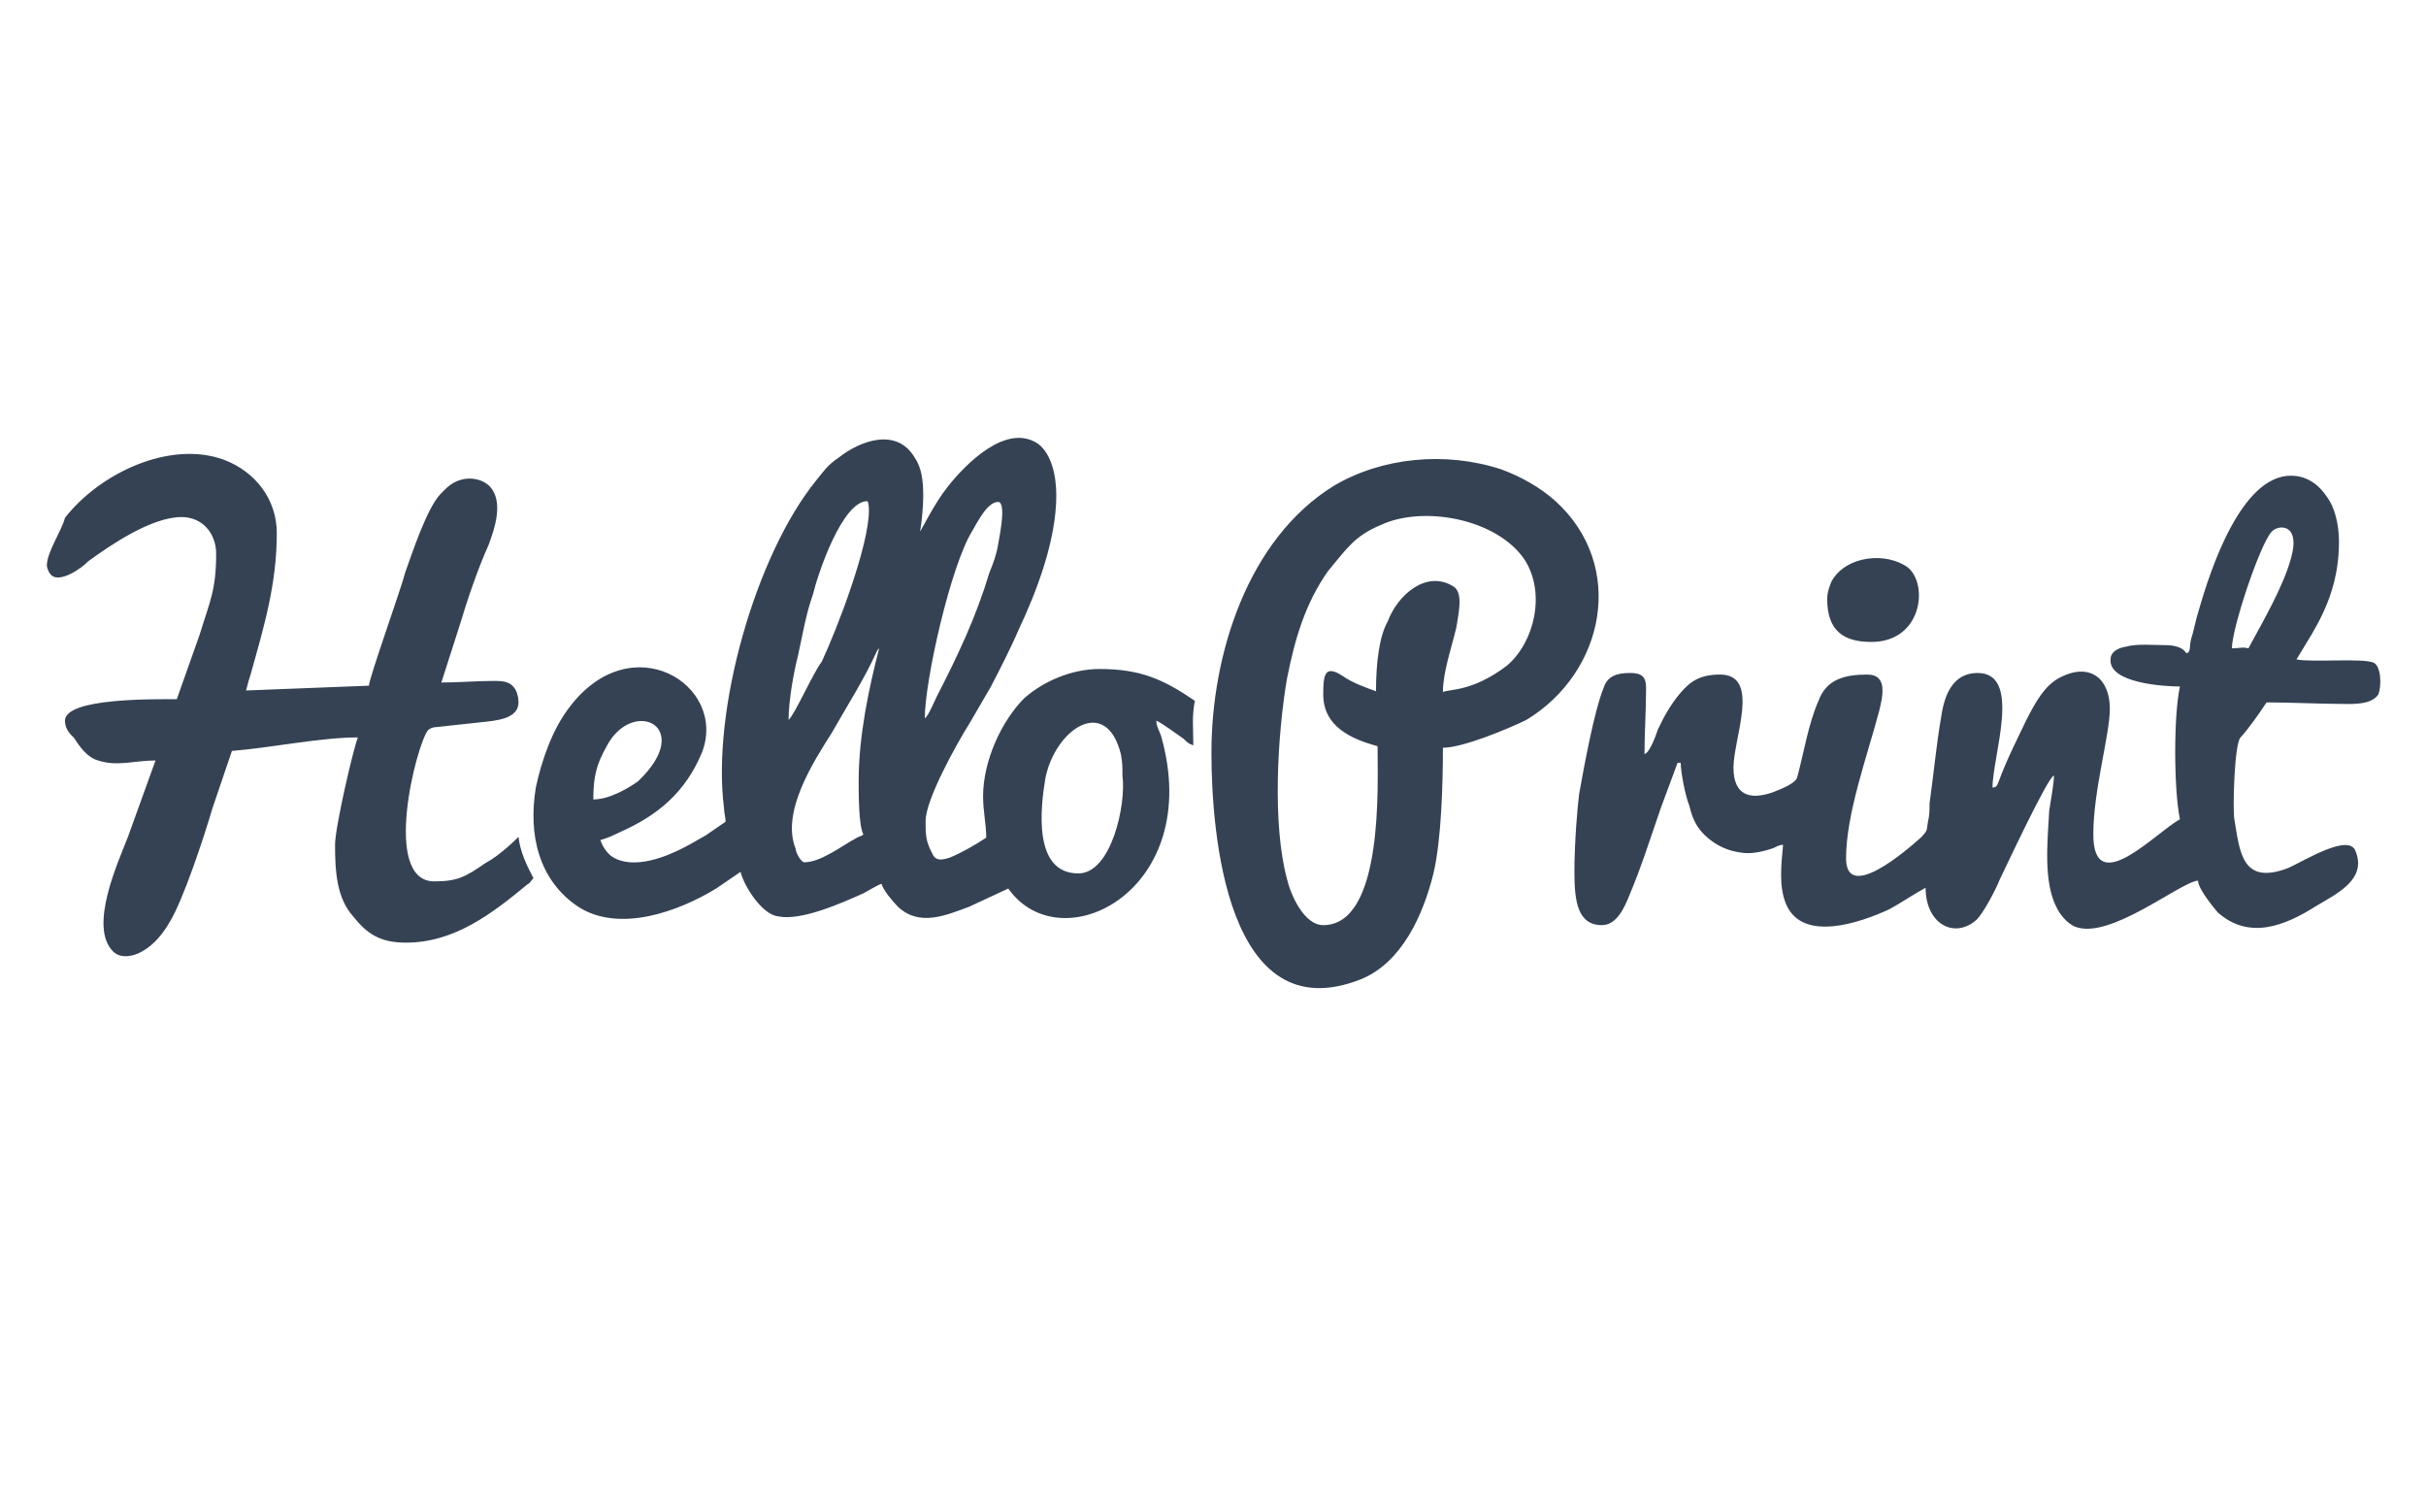
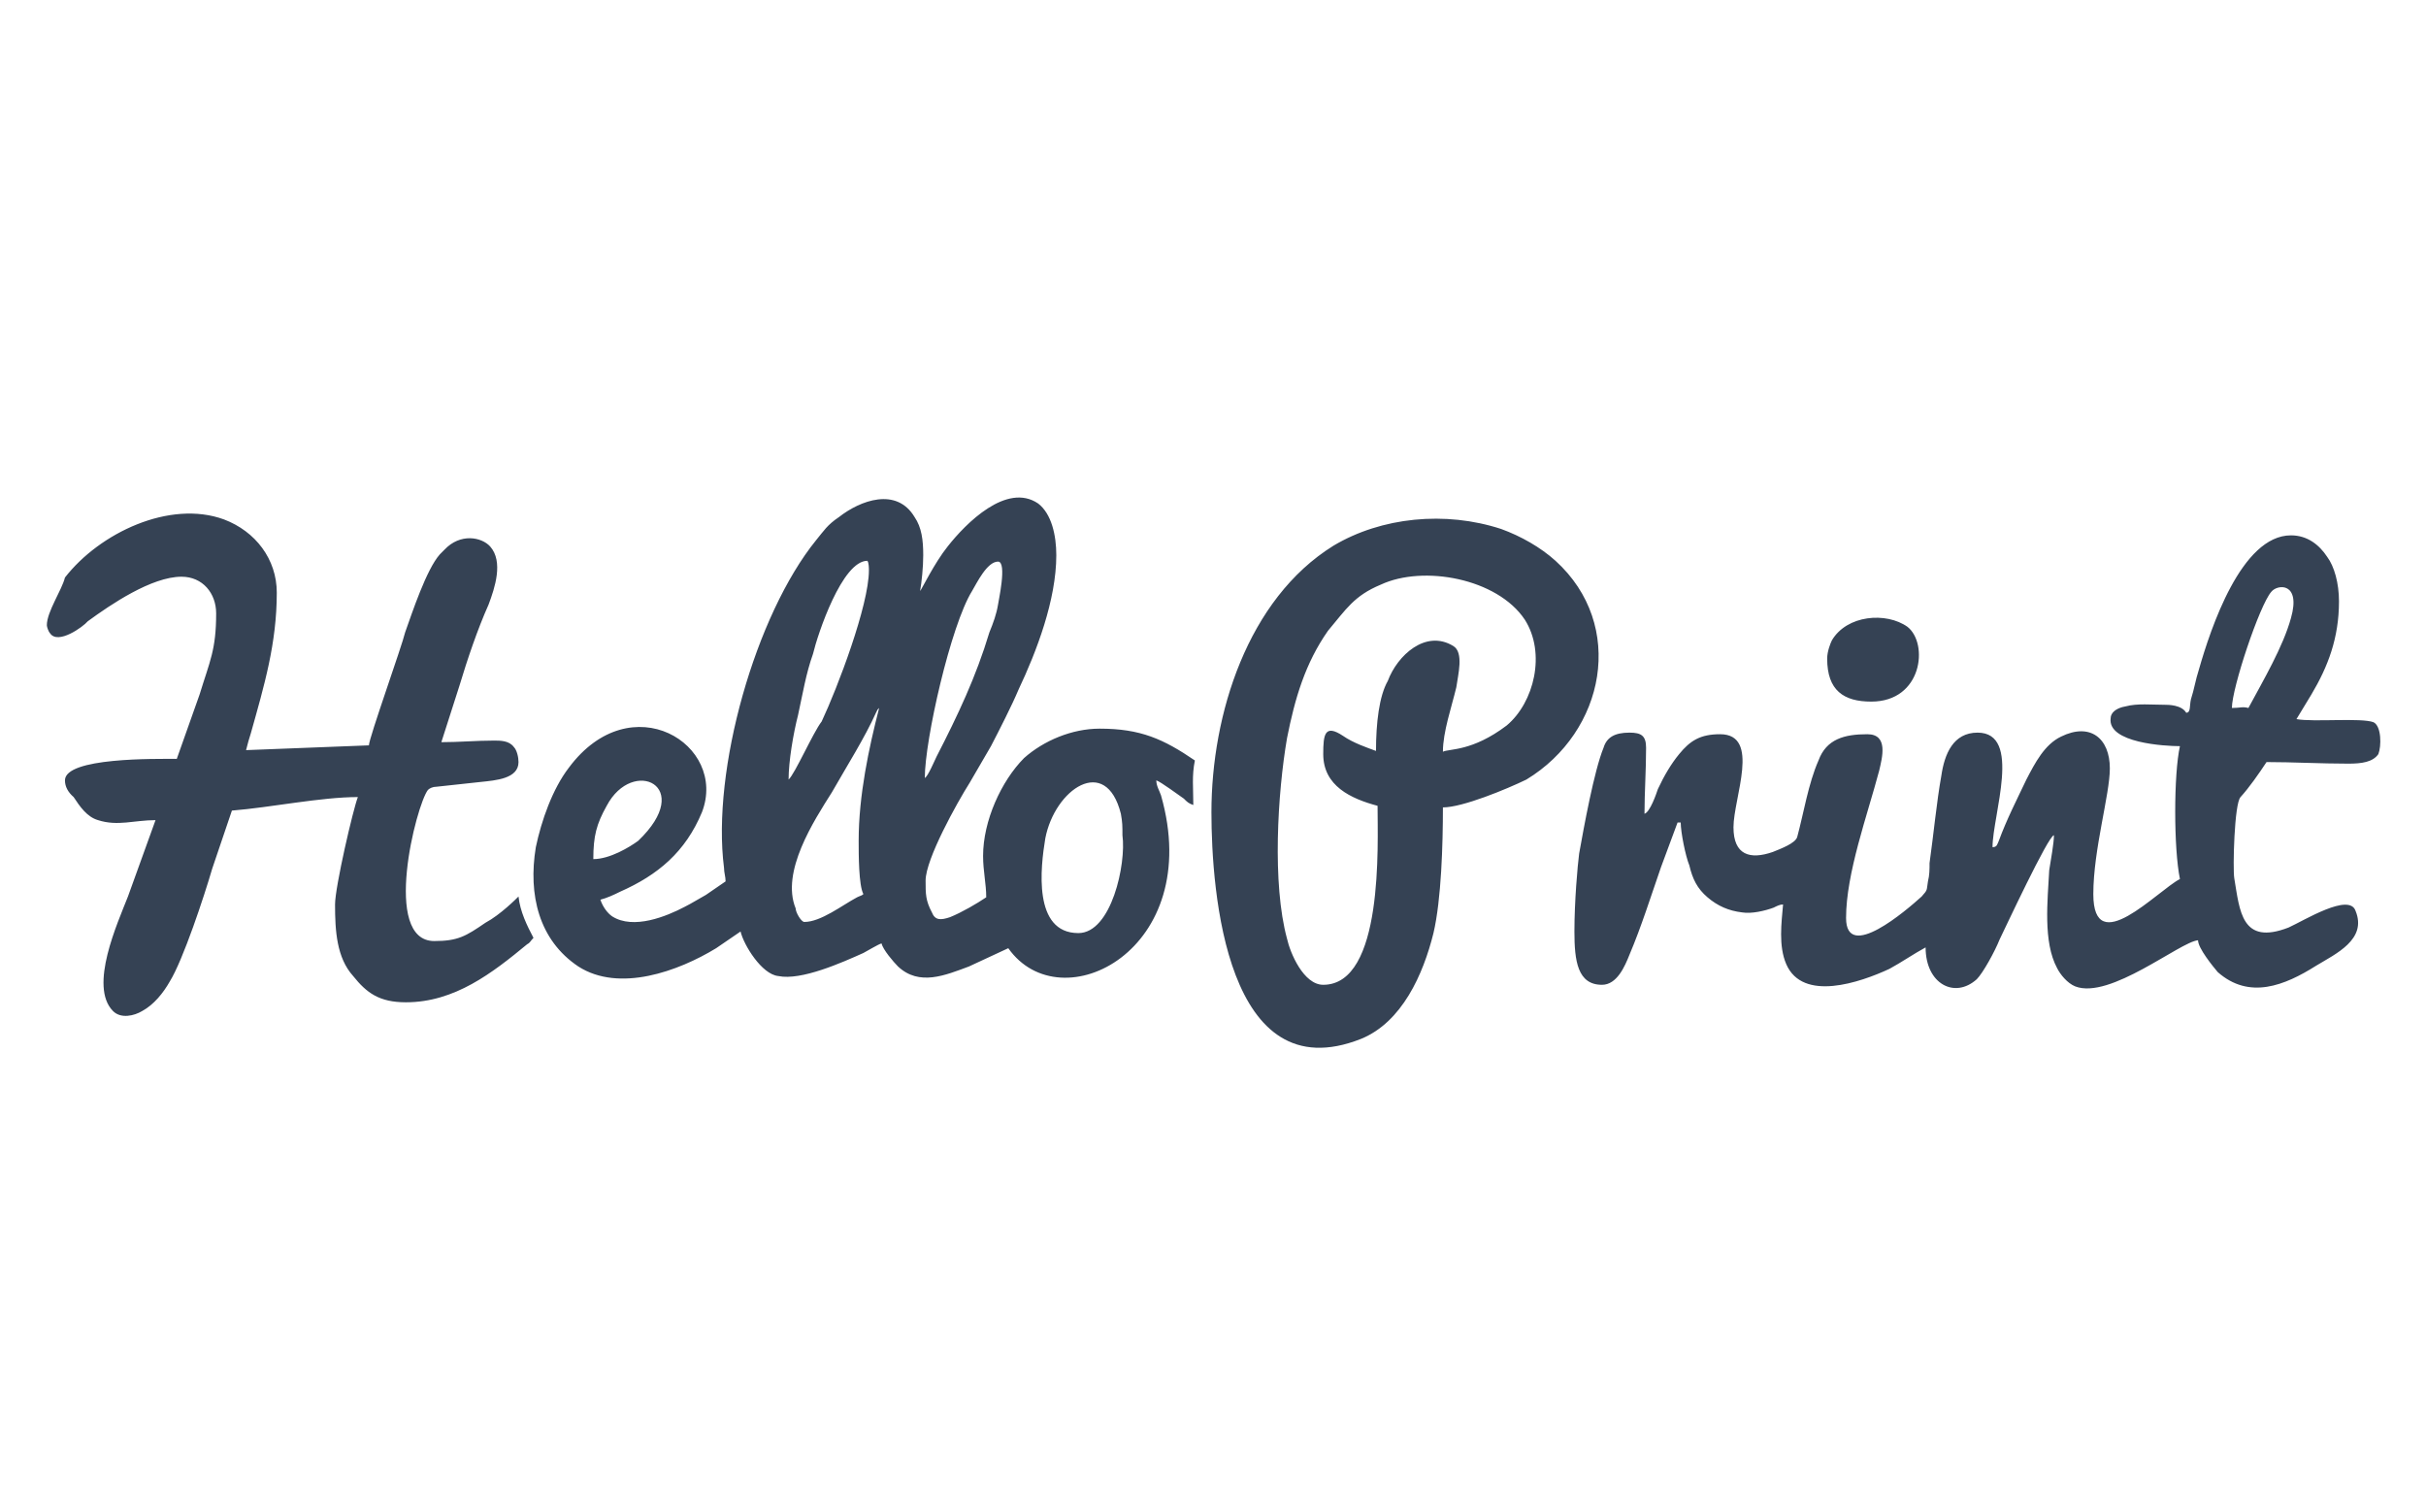
<svg xmlns="http://www.w3.org/2000/svg" width="122" height="76" viewBox="0 0 122 76">
-   <path fill="#354254" d="M89.886,8.12 C89.886,9.72 90.717,10.28 92.103,10.28 C94.677,10.28 94.994,7.36 93.925,6.52 C92.856,5.76 90.876,5.92 90.123,7.2 C90.044,7.36 89.886,7.76 89.886,8.12 Z M58.921,15.84 C58.921,19.84 59.673,29.92 66.444,27.24 C68.503,26.4 69.572,24 70.087,21.92 C70.483,20.24 70.562,17.44 70.562,15.6 C71.552,15.6 73.77,14.68 74.76,14.2 C78.719,11.8 79.789,6.44 76.225,3.2 C75.472,2.52 74.483,1.96 73.493,1.6 C70.681,0.68 67.474,1 65.058,2.44 C60.742,5.12 58.921,10.92 58.921,15.84 Z M67.197,12.76 C66.761,12.6 66.048,12.36 65.534,12 C64.623,11.4 64.544,11.92 64.544,12.92 C64.544,14.52 65.93,15.16 67.276,15.52 C67.276,17.44 67.593,24.52 64.544,24.52 C63.554,24.52 62.881,22.92 62.722,22.2 C61.97,19.44 62.247,14.88 62.722,12.12 C63.118,10.12 63.633,8.36 64.781,6.72 C65.692,5.64 66.088,4.96 67.434,4.4 C69.572,3.4 73.295,4.08 74.681,6.16 C75.75,7.84 75.156,10.32 73.77,11.48 C72.028,12.8 70.879,12.64 70.562,12.8 C70.562,11.8 70.998,10.56 71.236,9.56 C71.315,8.96 71.632,7.8 71.077,7.48 C69.691,6.64 68.266,7.96 67.791,9.24 C67.355,10 67.197,11.36 67.197,12.76 Z M0.356,6.44 C0.356,6.52 0.436,6.76 0.515,6.84 C0.911,7.44 2.178,6.52 2.415,6.24 C3.564,5.4 5.623,4 7.128,4 C8.197,4 8.87,4.84 8.87,5.84 C8.87,7.68 8.553,8.24 8.038,9.92 L6.89,13.16 C5.821,13.16 1.267,13.08 1.267,14.24 C1.267,14.56 1.426,14.84 1.703,15.08 C2.019,15.56 2.376,16.08 2.93,16.24 C3.92,16.56 4.752,16.24 5.821,16.24 L4.435,20.08 C3.92,21.4 2.455,24.6 3.683,25.84 C4.079,26.24 4.752,26.08 5.148,25.84 C5.742,25.52 6.217,24.92 6.534,24.36 C7.207,23.28 8.276,20.04 8.672,18.68 L9.662,15.76 C11.642,15.6 14.136,15.08 15.997,15.08 C15.76,15.68 14.849,19.6 14.849,20.48 C14.849,21.8 14.928,23.16 15.76,24.08 C16.433,24.92 17.066,25.4 18.413,25.4 C20.868,25.4 22.768,23.92 24.511,22.48 C24.669,22.4 24.669,22.32 24.828,22.16 C24.511,21.56 24.154,20.84 24.075,20.08 C23.996,20.16 23.164,21 22.412,21.4 C21.422,22.08 21.026,22.32 19.838,22.32 C17.185,22.32 18.928,15.48 19.521,14.72 C19.601,14.64 19.759,14.56 19.957,14.56 L22.174,14.32 C22.927,14.24 24.075,14.16 24.075,13.32 C24.075,13.08 23.996,12.72 23.838,12.56 C23.6,12.24 23.164,12.24 22.848,12.24 C21.937,12.24 21.105,12.32 20.195,12.32 L21.105,9.48 C21.501,8.16 22.016,6.64 22.57,5.4 C22.887,4.56 23.323,3.24 22.65,2.48 C22.214,2 21.145,1.8 20.353,2.64 L20.115,2.88 C19.442,3.64 18.73,5.8 18.373,6.8 C18.215,7.48 16.552,12.12 16.552,12.48 L10.374,12.72 C10.454,12.4 10.533,12.12 10.612,11.88 C11.285,9.48 11.919,7.36 11.919,4.8 C11.919,3.12 10.85,1.72 9.266,1.12 C6.534,0.12 3.009,1.8 1.267,4.04 C1.109,4.68 0.356,5.76 0.356,6.44 Z M106.873,10.44 C106.2,10.44 105.487,10.36 104.893,10.52 C104.418,10.6 104.141,10.84 104.141,11.12 C103.983,12.36 106.873,12.52 107.626,12.52 C107.309,13.92 107.309,17.68 107.626,19.2 C106.477,19.8 103.27,23.28 103.27,19.96 C103.27,17.72 104.101,14.96 104.101,13.64 C104.101,12.12 103.111,11.32 101.646,12.04 C100.815,12.44 100.34,13.36 99.904,14.2 C99.429,15.2 98.914,16.2 98.518,17.28 C98.439,17.44 98.439,17.6 98.201,17.6 C98.201,16 99.706,11.84 97.449,11.84 C96.221,11.84 95.786,12.92 95.628,14 C95.39,15.32 95.232,17 95.034,18.4 C95.034,18.72 95.034,19 94.954,19.32 C94.875,19.8 94.954,19.72 94.638,20.08 C93.885,20.76 90.836,23.4 90.836,21.16 C90.836,18.92 91.905,16 92.499,13.76 C92.658,13.08 92.974,11.92 91.905,11.92 C90.757,11.92 89.846,12.16 89.45,13.24 C88.936,14.4 88.698,15.92 88.381,17.08 C88.302,17.4 87.55,17.68 87.154,17.84 C86.005,18.24 85.174,18 85.174,16.6 C85.174,15.12 86.56,11.92 84.501,11.92 C83.511,11.92 82.996,12.24 82.442,12.92 C82.046,13.4 81.689,14 81.372,14.68 C81.293,14.92 80.977,15.84 80.699,15.92 C80.699,14.84 80.779,13.76 80.779,12.6 C80.779,12 80.541,11.84 79.947,11.84 C79.195,11.84 78.799,12.08 78.64,12.6 C78.165,13.76 77.65,16.6 77.413,17.92 C77.334,18.52 77.175,20.32 77.175,21.84 C77.175,23.32 77.334,24.52 78.561,24.52 C79.313,24.52 79.709,23.6 79.947,23 C80.541,21.6 81.016,20.08 81.531,18.6 L82.362,16.36 L82.521,16.36 C82.521,16.84 82.758,18.04 82.956,18.52 C83.115,19.2 83.352,19.68 83.867,20.12 C84.382,20.56 84.936,20.8 85.609,20.88 C86.085,20.96 86.758,20.8 87.193,20.64 C87.352,20.56 87.51,20.48 87.668,20.48 C87.589,21.4 87.431,22.56 87.827,23.48 C88.658,25.4 91.549,24.4 93.014,23.72 C93.608,23.4 94.242,22.96 94.836,22.64 C94.836,24.48 96.301,25.24 97.409,24.24 C97.726,23.92 98.32,22.84 98.558,22.24 C98.795,21.76 101.013,17 101.29,17 C101.29,17.4 101.132,18.24 101.052,18.76 C100.973,20.28 100.736,22.36 101.448,23.68 C101.607,24 101.963,24.44 102.359,24.6 C104.101,25.28 107.626,22.36 108.536,22.28 C108.536,22.68 109.289,23.6 109.526,23.88 C111.11,25.28 112.892,24.56 114.476,23.56 C115.466,22.96 117.05,22.24 116.456,20.8 C116.139,19.88 113.882,21.28 113.09,21.64 C110.714,22.56 110.635,20.8 110.358,19.16 C110.279,18.68 110.358,15.4 110.674,15.08 C111.11,14.6 111.585,13.92 111.981,13.32 C113.288,13.32 114.713,13.4 116.099,13.4 C116.772,13.4 117.327,13.32 117.604,12.92 C117.762,12.52 117.762,11.52 117.366,11.32 C116.772,11.08 114.317,11.32 113.486,11.16 L114.238,9.92 C115.07,8.52 115.624,7.08 115.624,5.24 C115.624,4.32 115.387,3.48 115.03,3 C114.634,2.4 114.04,1.92 113.209,1.92 C110.714,1.92 109.17,6.6 108.576,8.68 C108.417,9.16 108.338,9.68 108.18,10.16 C108.101,10.48 108.18,10.84 107.942,10.84 C107.705,10.44 107.032,10.44 106.873,10.44 Z M111.07,10.6 C110.754,10.52 110.674,10.6 110.239,10.6 C110.239,9.6 111.625,5.44 112.219,4.76 C112.536,4.36 113.723,4.28 113.209,6.08 C112.813,7.52 111.823,9.2 111.07,10.6 Z M37.657,14.2 C37.657,13.28 37.895,11.88 38.132,10.96 C38.37,9.88 38.528,8.88 38.885,7.88 C39.122,6.88 40.35,3.2 41.617,3.2 C41.696,3.28 41.696,3.6 41.696,3.68 C41.696,5.44 40.112,9.6 39.32,11.28 C38.885,11.84 37.974,13.92 37.657,14.2 Z M44.507,14.12 C44.507,12.2 45.814,6.44 46.883,4.72 C47.121,4.32 47.636,3.24 48.19,3.24 C48.665,3.24 48.19,5.32 48.19,5.4 C48.111,5.88 47.952,6.32 47.754,6.8 C47.081,9.04 46.17,10.96 45.101,13.04 C44.983,13.28 44.666,14.04 44.507,14.12 Z M44.428,2.92 C44.428,2.16 44.349,1.52 43.993,1 C43.082,-0.52 41.26,0.16 40.191,1 C39.597,1.4 39.439,1.68 39.043,2.16 C35.994,5.92 33.777,13.72 34.41,18.64 C34.41,18.88 34.489,19.08 34.489,19.32 L33.499,20 C33.064,20.24 32.826,20.4 32.43,20.6 C31.519,21.08 29.856,21.76 28.787,21.08 C28.55,20.92 28.312,20.6 28.193,20.24 C28.51,20.16 28.866,20 29.183,19.84 C31.084,19 32.47,17.84 33.301,15.84 C34.608,12.44 29.738,9.4 26.609,13.6 C25.778,14.68 25.223,16.28 24.946,17.6 C24.55,20 25.105,22.28 27.085,23.6 C29.144,24.92 32.113,23.84 34.014,22.68 L35.242,21.84 C35.4,22.52 36.311,24 37.142,24.08 C38.291,24.32 40.35,23.4 41.419,22.92 C41.577,22.84 42.171,22.48 42.33,22.44 C42.409,22.76 42.923,23.36 43.161,23.6 C44.23,24.6 45.537,24.04 46.725,23.6 L48.705,22.68 C51.358,26.44 58.604,22.76 56.387,15 C56.307,14.76 56.149,14.52 56.149,14.24 C56.387,14.32 57.297,15 57.535,15.16 C57.693,15.32 57.772,15.4 58.01,15.48 C58.01,14.64 57.931,14 58.089,13.24 C56.505,12.16 55.357,11.64 53.298,11.64 C51.912,11.64 50.487,12.24 49.497,13.12 C48.348,14.28 47.438,16.28 47.438,18.04 C47.438,18.8 47.596,19.44 47.596,20.12 C47.121,20.44 46.368,20.88 45.774,21.12 C45.299,21.28 45.022,21.28 44.864,20.88 C44.547,20.28 44.547,19.96 44.547,19.28 C44.547,18.2 46.131,15.36 46.764,14.36 L47.834,12.52 C48.23,11.76 48.903,10.44 49.219,9.68 C50.13,7.76 51.12,5.16 51.12,2.92 C51.12,1.92 50.883,0.84 50.209,0.32 C48.626,-0.76 46.566,1.32 45.656,2.48 C44.983,3.32 44.349,4.64 44.27,4.72 C44.349,4.28 44.428,3.52 44.428,2.92 Z M41.181,17.28 C41.181,17.96 41.181,19.52 41.419,19.96 C41.34,20.04 41.26,20.04 41.102,20.12 C40.35,20.52 39.281,21.36 38.449,21.36 C38.291,21.36 38.013,20.88 38.013,20.68 C37.261,18.84 38.924,16.28 39.835,14.84 C40.587,13.52 41.498,12.08 42.052,10.84 L42.132,10.68 C42.211,10.6 42.132,10.68 42.211,10.6 C41.696,12.6 41.181,15 41.181,17.28 Z M27.837,18.2 C27.837,17.04 27.995,16.44 28.51,15.52 C29.817,13.04 32.985,14.52 30.094,17.28 C29.658,17.6 28.668,18.2 27.837,18.2 Z M52.229,21.92 C49.932,21.92 50.328,18.6 50.566,17.16 C51.041,14.68 53.615,12.92 54.367,15.92 C54.446,16.36 54.446,16.52 54.446,17 C54.644,18.44 53.892,21.92 52.229,21.92 Z" transform="translate(2 22)" />
+   <path fill="#354254" d="M89.886,8.12 C89.886,9.72 90.717,10.28 92.103,10.28 C94.677,10.28 94.994,7.36 93.925,6.52 C92.856,5.76 90.876,5.92 90.123,7.2 C90.044,7.36 89.886,7.76 89.886,8.12 Z M58.921,15.84 C58.921,19.84 59.673,29.92 66.444,27.24 C68.503,26.4 69.572,24 70.087,21.92 C70.483,20.24 70.562,17.44 70.562,15.6 C71.552,15.6 73.77,14.68 74.76,14.2 C78.719,11.8 79.789,6.44 76.225,3.2 C75.472,2.52 74.483,1.96 73.493,1.6 C70.681,0.68 67.474,1 65.058,2.44 C60.742,5.12 58.921,10.92 58.921,15.84 Z M67.197,12.76 C66.761,12.6 66.048,12.36 65.534,12 C64.623,11.4 64.544,11.92 64.544,12.92 C64.544,14.52 65.93,15.16 67.276,15.52 C67.276,17.44 67.593,24.52 64.544,24.52 C63.554,24.52 62.881,22.92 62.722,22.2 C61.97,19.44 62.247,14.88 62.722,12.12 C63.118,10.12 63.633,8.36 64.781,6.72 C65.692,5.64 66.088,4.96 67.434,4.4 C69.572,3.4 73.295,4.08 74.681,6.16 C75.75,7.84 75.156,10.32 73.77,11.48 C72.028,12.8 70.879,12.64 70.562,12.8 C70.562,11.8 70.998,10.56 71.236,9.56 C71.315,8.96 71.632,7.8 71.077,7.48 C69.691,6.64 68.266,7.96 67.791,9.24 C67.355,10 67.197,11.36 67.197,12.76 Z M0.356,6.44 C0.356,6.52 0.436,6.76 0.515,6.84 C0.911,7.44 2.178,6.52 2.415,6.24 C3.564,5.4 5.623,4 7.128,4 C8.197,4 8.87,4.84 8.87,5.84 C8.87,7.68 8.553,8.24 8.038,9.92 L6.89,13.16 C5.821,13.16 1.267,13.08 1.267,14.24 C1.267,14.56 1.426,14.84 1.703,15.08 C2.019,15.56 2.376,16.08 2.93,16.24 C3.92,16.56 4.752,16.24 5.821,16.24 L4.435,20.08 C3.92,21.4 2.455,24.6 3.683,25.84 C4.079,26.24 4.752,26.08 5.148,25.84 C5.742,25.52 6.217,24.92 6.534,24.36 C7.207,23.28 8.276,20.04 8.672,18.68 L9.662,15.76 C11.642,15.6 14.136,15.08 15.997,15.08 C15.76,15.68 14.849,19.6 14.849,20.48 C14.849,21.8 14.928,23.16 15.76,24.08 C16.433,24.92 17.066,25.4 18.413,25.4 C20.868,25.4 22.768,23.92 24.511,22.48 C24.669,22.4 24.669,22.32 24.828,22.16 C24.511,21.56 24.154,20.84 24.075,20.08 C23.996,20.16 23.164,21 22.412,21.4 C21.422,22.08 21.026,22.32 19.838,22.32 C17.185,22.32 18.928,15.48 19.521,14.72 C19.601,14.64 19.759,14.56 19.957,14.56 L22.174,14.32 C22.927,14.24 24.075,14.16 24.075,13.32 C24.075,13.08 23.996,12.72 23.838,12.56 C23.6,12.24 23.164,12.24 22.848,12.24 C21.937,12.24 21.105,12.32 20.195,12.32 L21.105,9.48 C21.501,8.16 22.016,6.64 22.57,5.4 C22.887,4.56 23.323,3.24 22.65,2.48 C22.214,2 21.145,1.8 20.353,2.64 L20.115,2.88 C19.442,3.64 18.73,5.8 18.373,6.8 C18.215,7.48 16.552,12.12 16.552,12.48 L10.374,12.72 C10.454,12.4 10.533,12.12 10.612,11.88 C11.285,9.48 11.919,7.36 11.919,4.8 C11.919,3.12 10.85,1.72 9.266,1.12 C6.534,0.12 3.009,1.8 1.267,4.04 C1.109,4.68 0.356,5.76 0.356,6.44 Z M106.873,10.44 C106.2,10.44 105.487,10.36 104.893,10.52 C104.418,10.6 104.141,10.84 104.141,11.12 C103.983,12.36 106.873,12.52 107.626,12.52 C107.309,13.92 107.309,17.68 107.626,19.2 C106.477,19.8 103.27,23.28 103.27,19.96 C103.27,17.72 104.101,14.96 104.101,13.64 C104.101,12.12 103.111,11.32 101.646,12.04 C100.815,12.44 100.34,13.36 99.904,14.2 C99.429,15.2 98.914,16.2 98.518,17.28 C98.439,17.44 98.439,17.6 98.201,17.6 C98.201,16 99.706,11.84 97.449,11.84 C96.221,11.84 95.786,12.92 95.628,14 C95.39,15.32 95.232,17 95.034,18.4 C95.034,18.72 95.034,19 94.954,19.32 C94.875,19.8 94.954,19.72 94.638,20.08 C93.885,20.76 90.836,23.4 90.836,21.16 C90.836,18.92 91.905,16 92.499,13.76 C92.658,13.08 92.974,11.92 91.905,11.92 C90.757,11.92 89.846,12.16 89.45,13.24 C88.936,14.4 88.698,15.92 88.381,17.08 C88.302,17.4 87.55,17.68 87.154,17.84 C86.005,18.24 85.174,18 85.174,16.6 C85.174,15.12 86.56,11.92 84.501,11.92 C83.511,11.92 82.996,12.24 82.442,12.92 C82.046,13.4 81.689,14 81.372,14.68 C81.293,14.92 80.977,15.84 80.699,15.92 C80.699,14.84 80.779,13.76 80.779,12.6 C80.779,12 80.541,11.84 79.947,11.84 C79.195,11.84 78.799,12.08 78.64,12.6 C78.165,13.76 77.65,16.6 77.413,17.92 C77.334,18.52 77.175,20.32 77.175,21.84 C77.175,23.32 77.334,24.52 78.561,24.52 C79.313,24.52 79.709,23.6 79.947,23 C80.541,21.6 81.016,20.08 81.531,18.6 L82.362,16.36 L82.521,16.36 C82.521,16.84 82.758,18.04 82.956,18.52 C83.115,19.2 83.352,19.68 83.867,20.12 C84.382,20.56 84.936,20.8 85.609,20.88 C86.085,20.96 86.758,20.8 87.193,20.64 C87.352,20.56 87.51,20.48 87.668,20.48 C87.589,21.4 87.431,22.56 87.827,23.48 C88.658,25.4 91.549,24.4 93.014,23.72 C93.608,23.4 94.242,22.96 94.836,22.64 C94.836,24.48 96.301,25.24 97.409,24.24 C97.726,23.92 98.32,22.84 98.558,22.24 C98.795,21.76 101.013,17 101.29,17 C101.29,17.4 101.132,18.24 101.052,18.76 C100.973,20.28 100.736,22.36 101.448,23.68 C101.607,24 101.963,24.44 102.359,24.6 C104.101,25.28 107.626,22.36 108.536,22.28 C108.536,22.68 109.289,23.6 109.526,23.88 C111.11,25.28 112.892,24.56 114.476,23.56 C115.466,22.96 117.05,22.24 116.456,20.8 C116.139,19.88 113.882,21.28 113.09,21.64 C110.714,22.56 110.635,20.8 110.358,19.16 C110.279,18.68 110.358,15.4 110.674,15.08 C111.11,14.6 111.585,13.92 111.981,13.32 C113.288,13.32 114.713,13.4 116.099,13.4 C116.772,13.4 117.327,13.32 117.604,12.92 C117.762,12.52 117.762,11.52 117.366,11.32 C116.772,11.08 114.317,11.32 113.486,11.16 L114.238,9.92 C115.07,8.52 115.624,7.08 115.624,5.24 C115.624,4.32 115.387,3.48 115.03,3 C114.634,2.4 114.04,1.92 113.209,1.92 C110.714,1.92 109.17,6.6 108.576,8.68 C108.417,9.16 108.338,9.68 108.18,10.16 C108.101,10.48 108.18,10.84 107.942,10.84 C107.705,10.44 107.032,10.44 106.873,10.44 Z M111.07,10.6 C110.754,10.52 110.674,10.6 110.239,10.6 C110.239,9.6 111.625,5.44 112.219,4.76 C112.536,4.36 113.723,4.28 113.209,6.08 C112.813,7.52 111.823,9.2 111.07,10.6 Z M37.657,14.2 C37.657,13.28 37.895,11.88 38.132,10.96 C38.37,9.88 38.528,8.88 38.885,7.88 C39.122,6.88 40.35,3.2 41.617,3.2 C41.696,3.28 41.696,3.6 41.696,3.68 C41.696,5.44 40.112,9.6 39.32,11.28 C38.885,11.84 37.974,13.92 37.657,14.2 Z M44.507,14.12 C44.507,12.2 45.814,6.44 46.883,4.72 C47.121,4.32 47.636,3.24 48.19,3.24 C48.665,3.24 48.19,5.32 48.19,5.4 C48.111,5.88 47.952,6.32 47.754,6.8 C47.081,9.04 46.17,10.96 45.101,13.04 C44.983,13.28 44.666,14.04 44.507,14.12 Z M44.428,2.92 C44.428,2.16 44.349,1.52 43.993,1 C43.082,-0.52 41.26,0.16 40.191,1 C39.597,1.4 39.439,1.68 39.043,2.16 C35.994,5.92 33.777,13.72 34.41,18.64 C34.41,18.88 34.489,19.08 34.489,19.32 L33.499,20 C33.064,20.24 32.826,20.4 32.43,20.6 C31.519,21.08 29.856,21.76 28.787,21.08 C28.55,20.92 28.312,20.6 28.193,20.24 C28.51,20.16 28.866,20 29.183,19.84 C31.084,19 32.47,17.84 33.301,15.84 C34.608,12.44 29.738,9.4 26.609,13.6 C25.778,14.68 25.223,16.28 24.946,17.6 C24.55,20 25.105,22.28 27.085,23.6 C29.144,24.92 32.113,23.84 34.014,22.68 L35.242,21.84 C35.4,22.52 36.311,24 37.142,24.08 C38.291,24.32 40.35,23.4 41.419,22.92 C41.577,22.84 42.171,22.48 42.33,22.44 C42.409,22.76 42.923,23.36 43.161,23.6 C44.23,24.6 45.537,24.04 46.725,23.6 L48.705,22.68 C51.358,26.44 58.604,22.76 56.387,15 C56.307,14.76 56.149,14.52 56.149,14.24 C56.387,14.32 57.297,15 57.535,15.16 C57.693,15.32 57.772,15.4 58.01,15.48 C58.01,14.64 57.931,14 58.089,13.24 C56.505,12.16 55.357,11.64 53.298,11.64 C51.912,11.64 50.487,12.24 49.497,13.12 C48.348,14.28 47.438,16.28 47.438,18.04 C47.438,18.8 47.596,19.44 47.596,20.12 C47.121,20.44 46.368,20.88 45.774,21.12 C45.299,21.28 45.022,21.28 44.864,20.88 C44.547,20.28 44.547,19.96 44.547,19.28 C44.547,18.2 46.131,15.36 46.764,14.36 L47.834,12.52 C48.23,11.76 48.903,10.44 49.219,9.68 C50.13,7.76 51.12,5.16 51.12,2.92 C51.12,1.92 50.883,0.84 50.209,0.32 C48.626,-0.76 46.566,1.32 45.656,2.48 C44.983,3.32 44.349,4.64 44.27,4.72 C44.349,4.28 44.428,3.52 44.428,2.92 Z M41.181,17.28 C41.181,17.96 41.181,19.52 41.419,19.96 C41.34,20.04 41.26,20.04 41.102,20.12 C40.35,20.52 39.281,21.36 38.449,21.36 C38.291,21.36 38.013,20.88 38.013,20.68 C37.261,18.84 38.924,16.28 39.835,14.84 C40.587,13.52 41.498,12.08 42.052,10.84 L42.132,10.68 C42.211,10.6 42.132,10.68 42.211,10.6 C41.696,12.6 41.181,15 41.181,17.28 Z M27.837,18.2 C27.837,17.04 27.995,16.44 28.51,15.52 C29.817,13.04 32.985,14.52 30.094,17.28 C29.658,17.6 28.668,18.2 27.837,18.2 Z M52.229,21.92 C49.932,21.92 50.328,18.6 50.566,17.16 C51.041,14.68 53.615,12.92 54.367,15.92 C54.446,16.36 54.446,16.52 54.446,17 C54.644,18.44 53.892,21.92 52.229,21.92 Z" transform="translate(2 25)" />
</svg>
